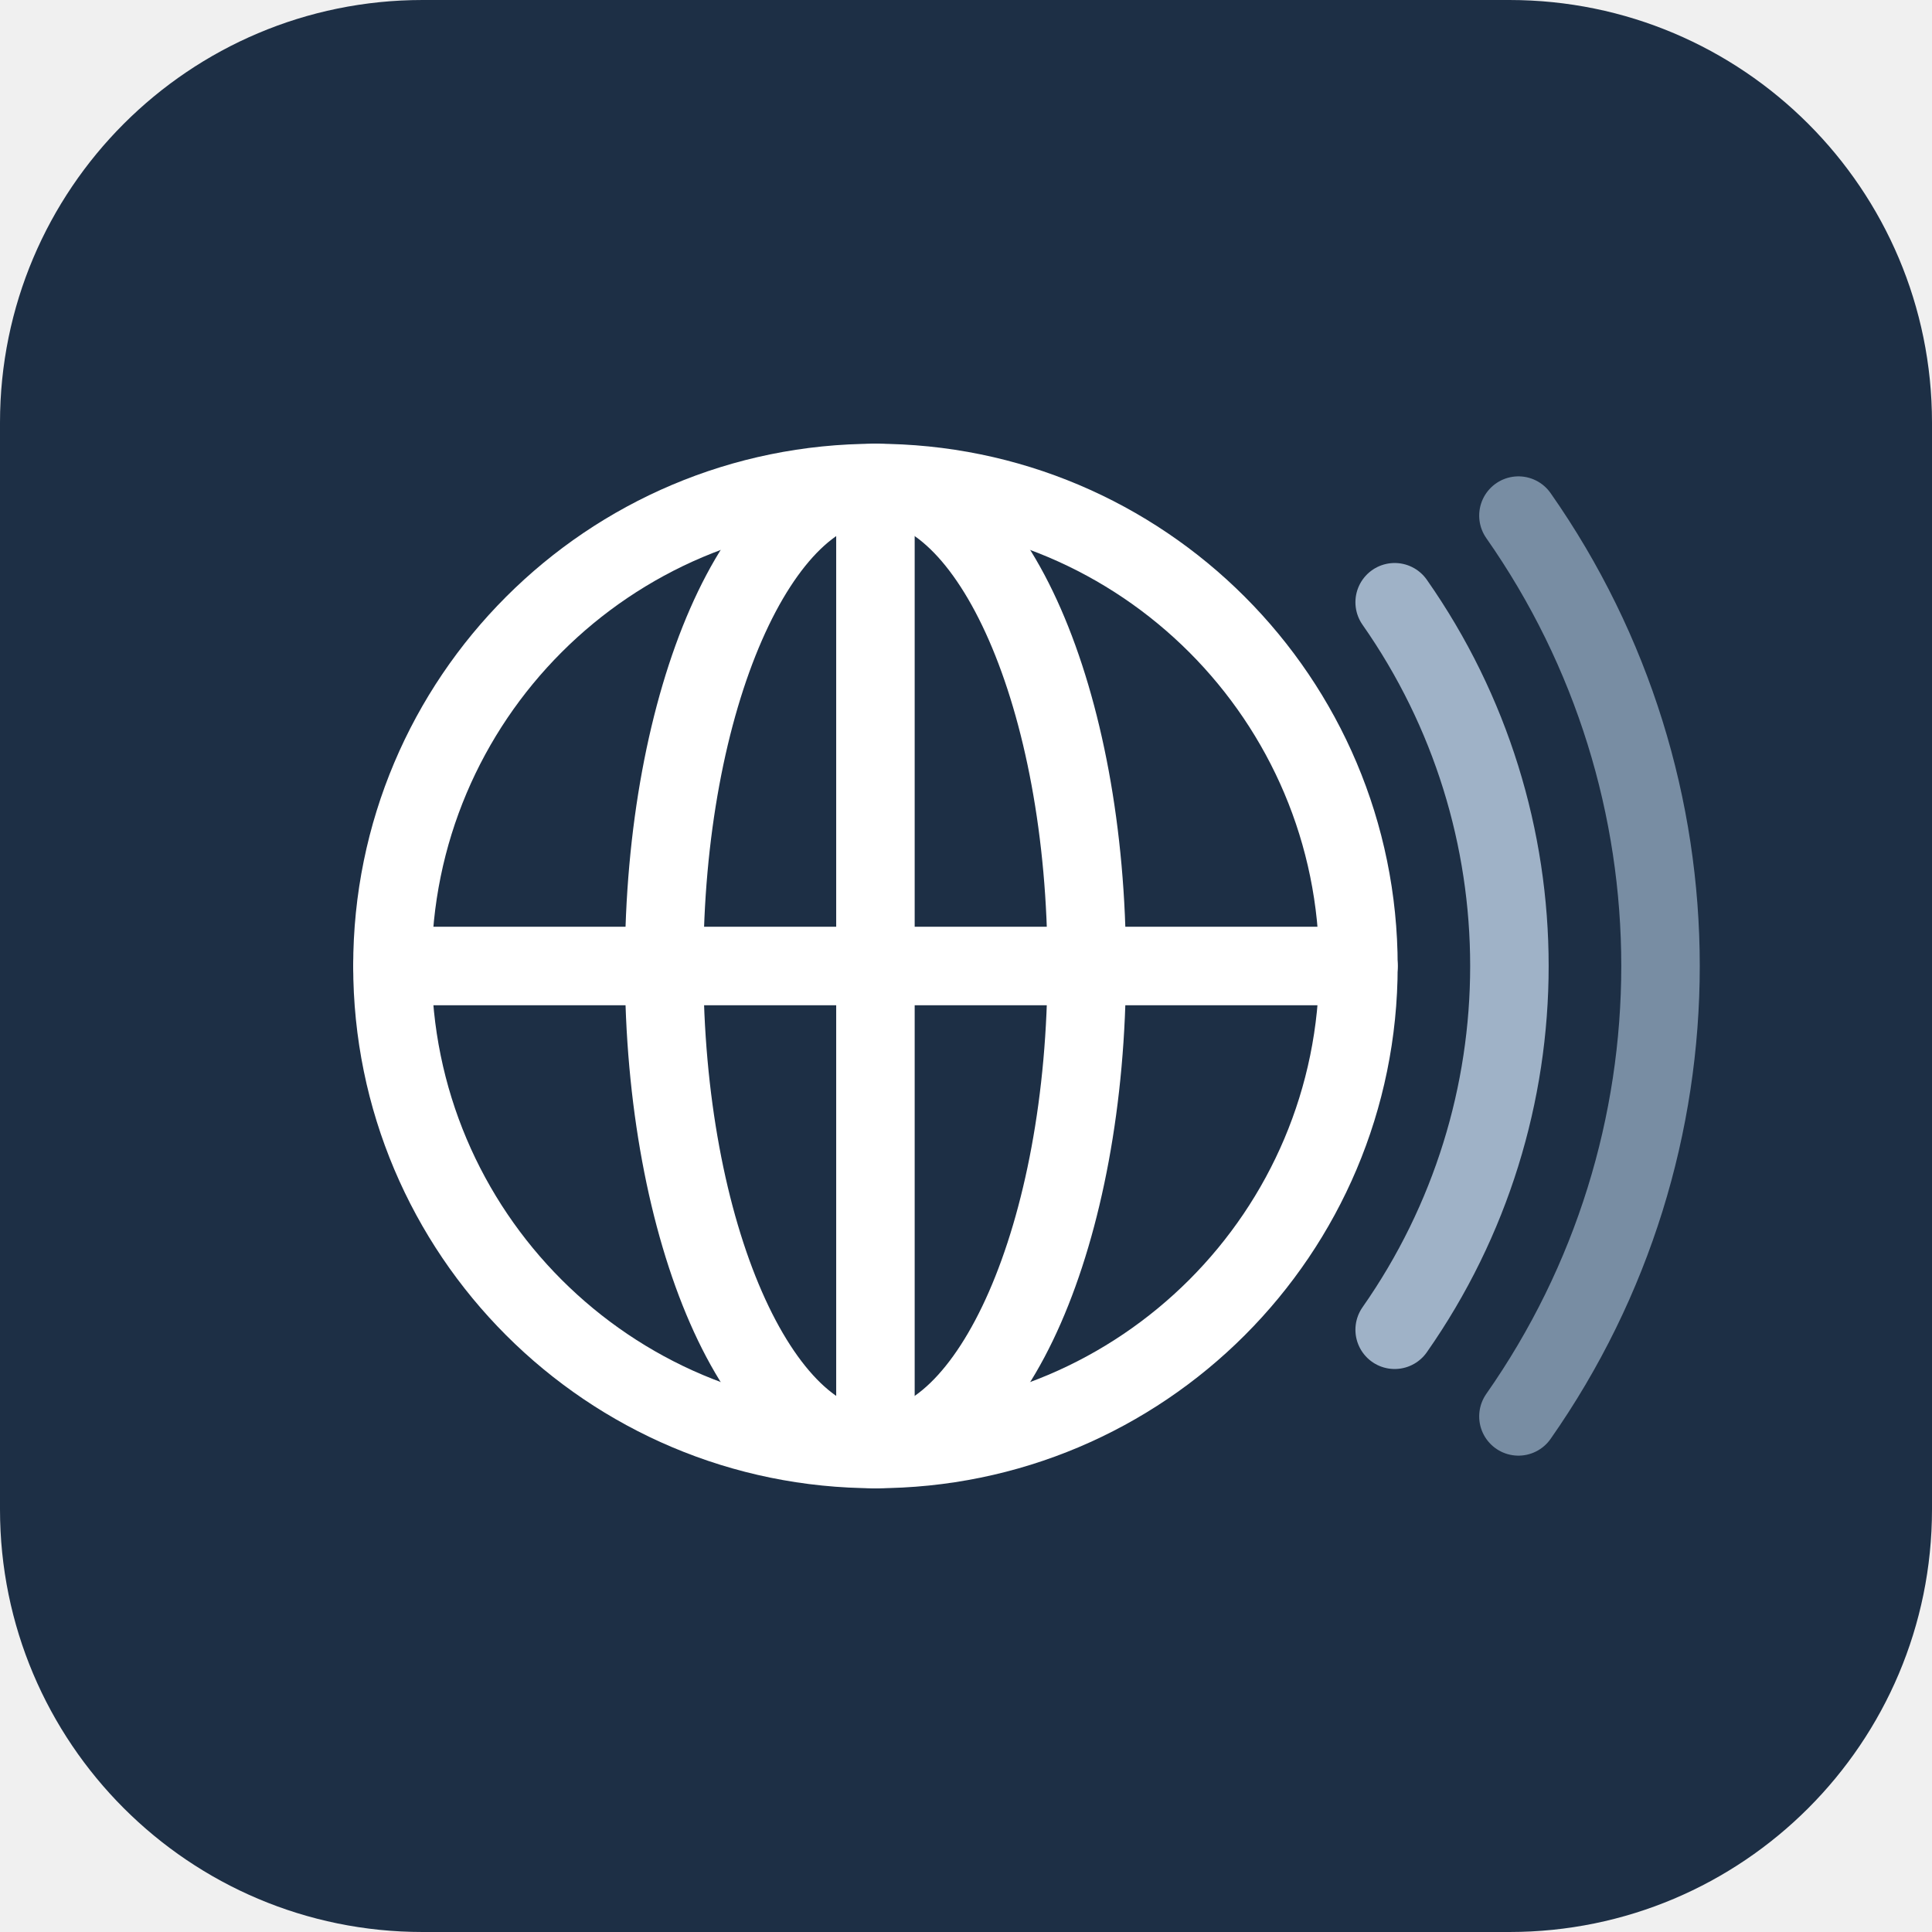
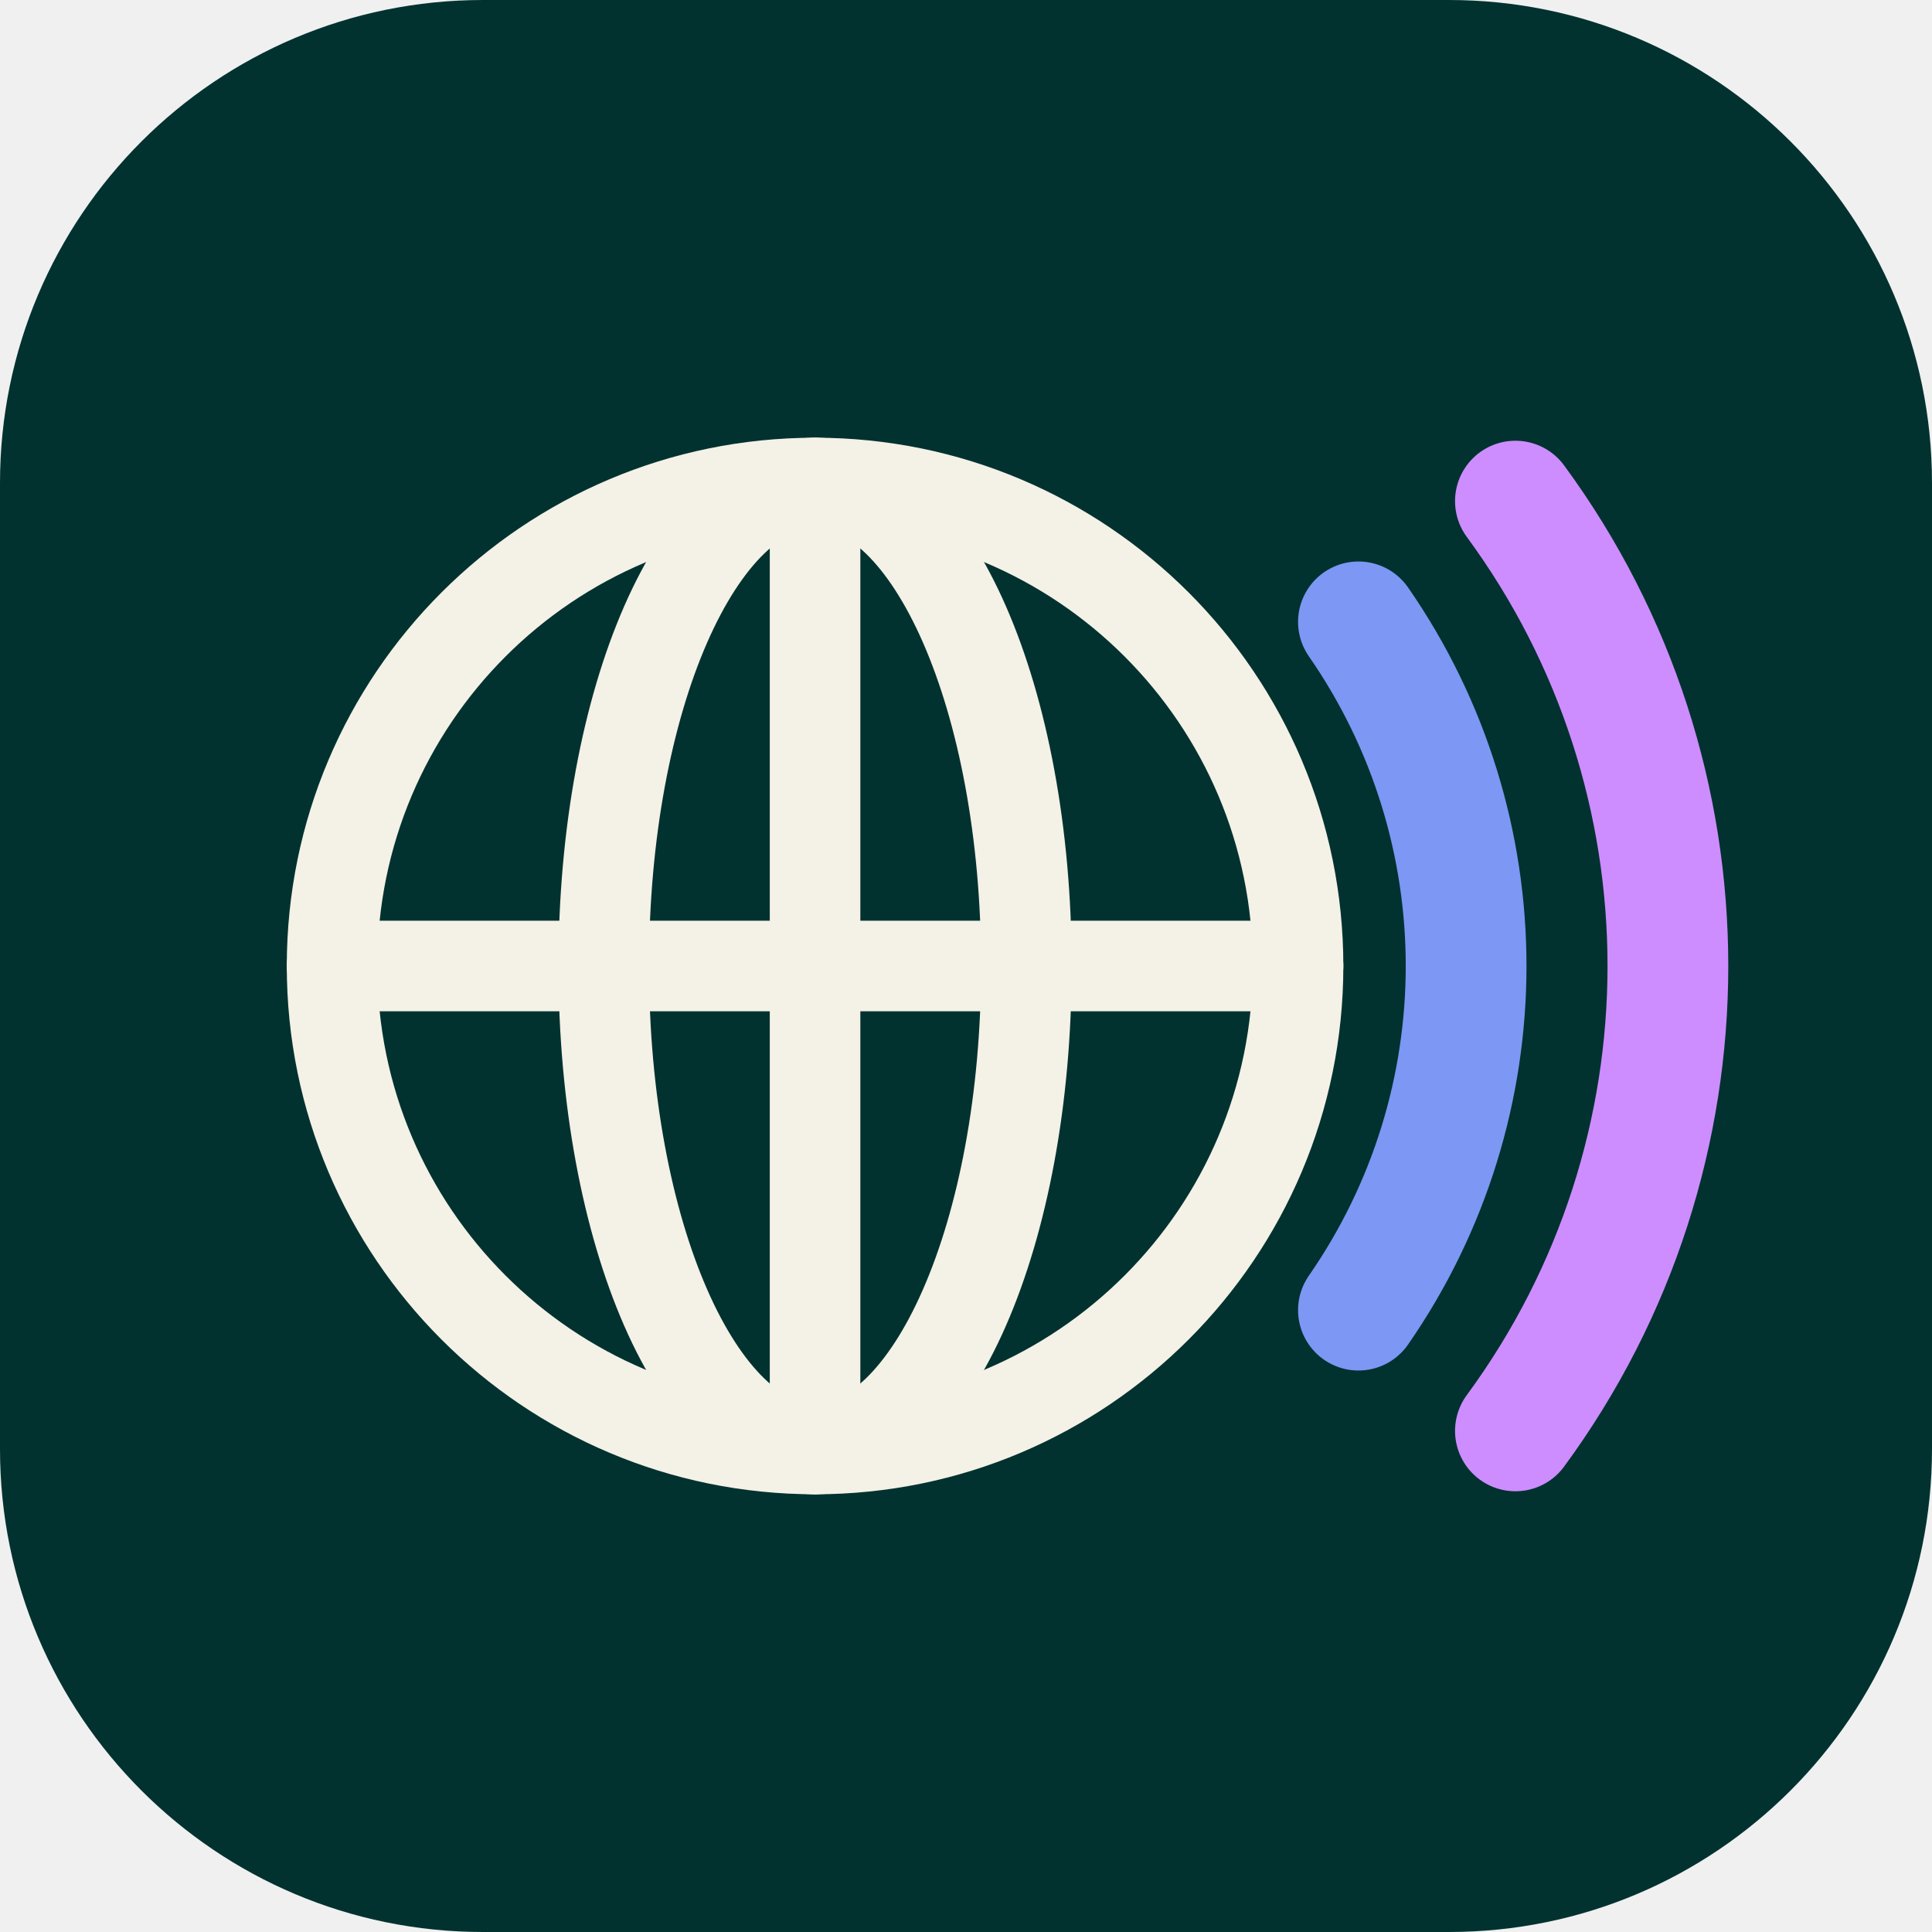
<svg xmlns="http://www.w3.org/2000/svg" viewBox="0 0 64 64">
-   <rect width="64" height="64" rx="14" fill="#1d2f45" />
-   <g transform="translate(9 8)" fill="none" stroke="#fff" stroke-width="2.6" stroke-linecap="round">
-     <circle cx="20" cy="24" r="16" />
-     <ellipse cx="20" cy="24" rx="7" ry="16" />
-     <path d="M20 8v32M4 24h32" />
-     <path d="M37.2 11.95a21 21 0 0 1 0 24.1" stroke="#9fb2c7" />
-     <path d="M41.3 9.08a26 26 0 0 1 0 29.84" stroke="#788da3" />
+   <rect width="64" height="64" rx="16" fill="#01322F" />
+   <g transform="translate(7 8)" fill="none" stroke-linecap="round">
+     <g stroke="#F4F1E7" stroke-width="3">
+       <circle cx="20" cy="24" r="16" />
+       <ellipse cx="20" cy="24" rx="7" ry="16" />
+       <path d="M20 8v32M4 24h32" />
+     </g>
+     <path d="M38 12.6a20 20 0 0 1 0 22.8" stroke="#7D97F4" stroke-width="4" />
+     <path d="M43.2 8.6a26 26 0 0 1 0 30.8" stroke="#CD8DFF" stroke-width="4" />
  </g>
</svg>
